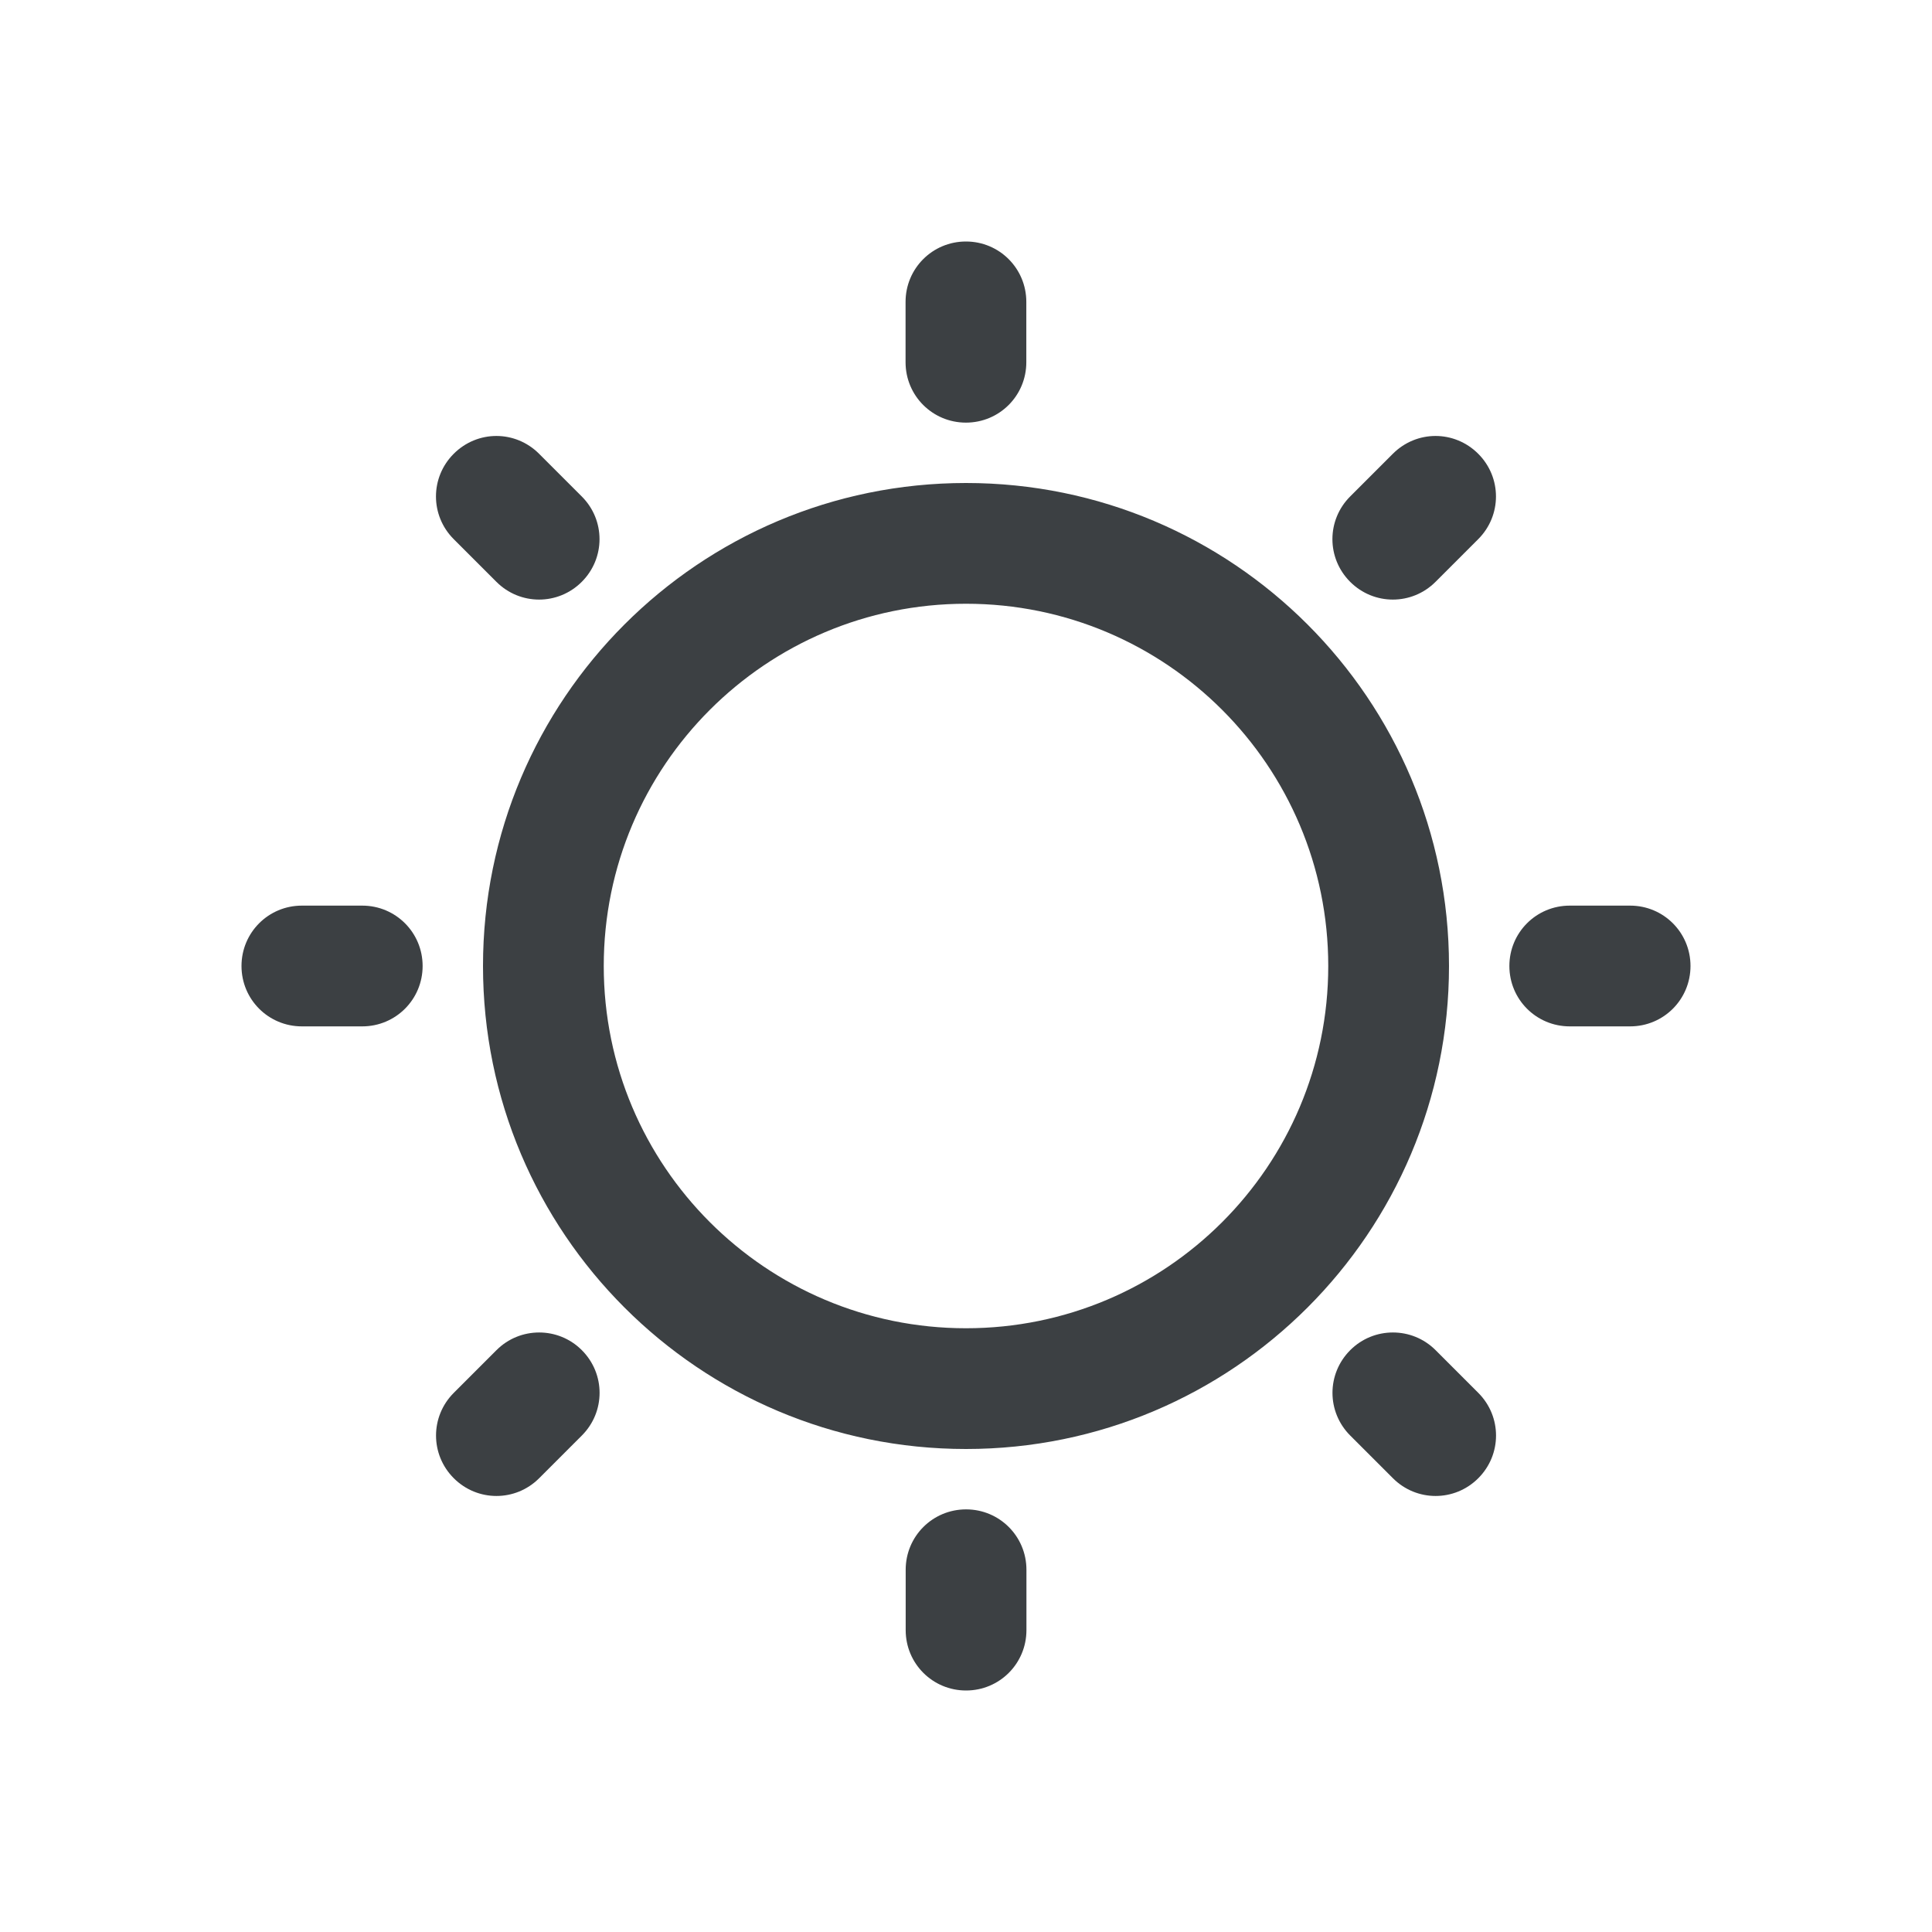
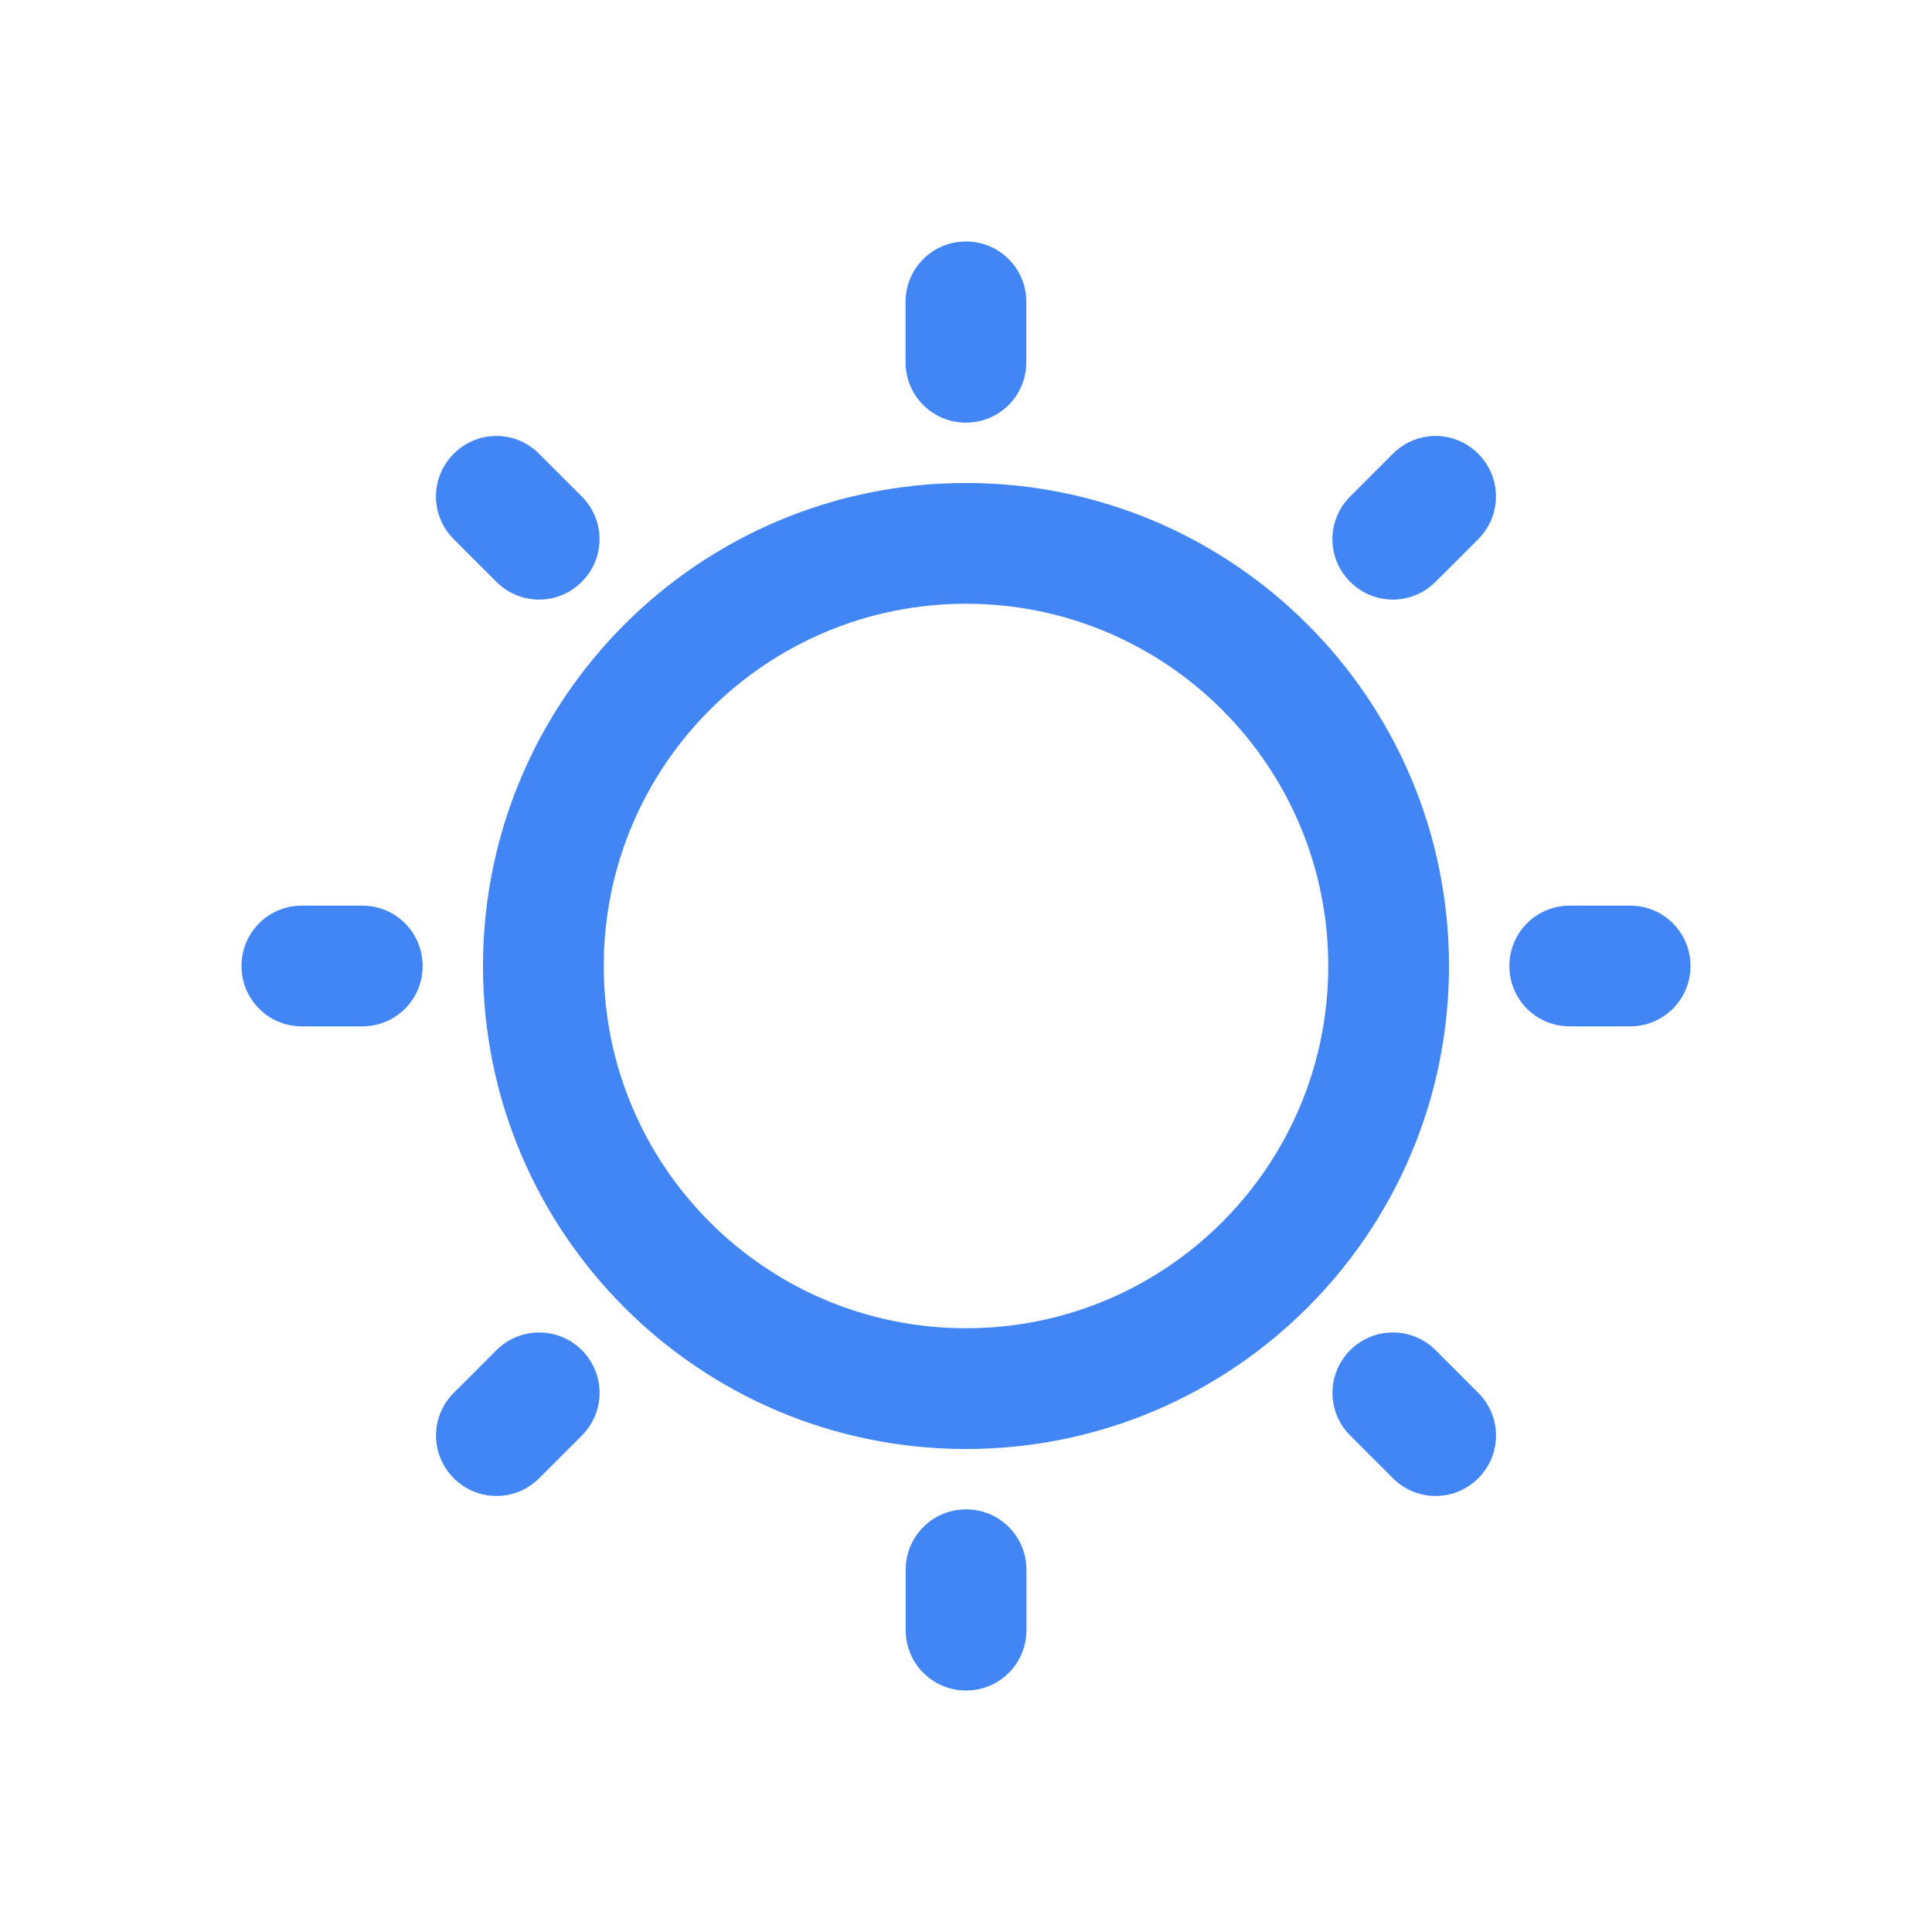
- <svg xmlns="http://www.w3.org/2000/svg" fill="#3c4043" height="84" width="84" viewBox="0 0 32 32">
+ <svg xmlns="http://www.w3.org/2000/svg" fill="#4285f4" height="84" width="84" viewBox="0 0 32 32">
  <path d="m16.001 1045.4c-0.554 0-1 0.446-1 1v1c0 0.554 0.446 1 1 1s1-0.446 1-1v-1c0-0.554-0.446-1-1-1zm7.07-2.93c-0.256 0-0.511 0.097-0.707 0.293-0.392 0.392-0.392 1.022 0 1.414l0.707 0.707c0.392 0.392 1.022 0.392 1.414 0 0.392-0.392 0.392-1.022 0-1.414l-0.707-0.707c-0.196-0.196-0.451-0.293-0.707-0.293zm-14.141 0c-0.256 0-0.511 0.097-0.707 0.293l-0.707 0.707c-0.392 0.392-0.392 1.022 0 1.414 0.392 0.392 1.022 0.392 1.414 0l0.707-0.707c0.392-0.392 0.392-1.022 0-1.414-0.196-0.196-0.451-0.293-0.707-0.293zm17.07-7.07c-0.554 0-1 0.446-1 1 0 0.554 0.446 1 1 1h1c0.554 0 1-0.446 1-1 0-0.554-0.446-1-1-1h-1zm-21 0c-0.554 0-1 0.446-1 1 0 0.554 0.446 1 1 1h1c0.554 0 1-0.446 1-1 0-0.554-0.446-1-1-1h-1zm11-7a8 8 0 0 0 -8 8 8 8 0 0 0 8 8 8 8 0 0 0 8 -8 8 8 0 0 0 -8 -8zm0 2a6 6 0 0 1 6 6 6 6 0 0 1 -6 6 6 6 0 0 1 -6 -6 6 6 0 0 1 6 -6zm7.777-2.779c-0.256 0-0.511 0.099-0.707 0.295l-0.707 0.707c-0.392 0.392-0.392 1.022 0 1.414 0.392 0.392 1.022 0.392 1.414 0l0.707-0.707c0.392-0.392 0.392-1.022 0-1.414-0.196-0.196-0.451-0.295-0.707-0.295zm-15.555 0c-0.256 0-0.511 0.099-0.707 0.295-0.392 0.392-0.392 1.022 0 1.414l0.707 0.707c0.392 0.392 1.022 0.392 1.414 0 0.392-0.392 0.392-1.022 0-1.414l-0.707-0.707c-0.196-0.196-0.451-0.295-0.707-0.295zm7.777-3.221c-0.554 0-1 0.446-1 1v1c0 0.554 0.446 1 1 1s1-0.446 1-1v-1c0-0.554-0.446-1-1-1z" transform="translate(0 -1020.4)" />
</svg>
